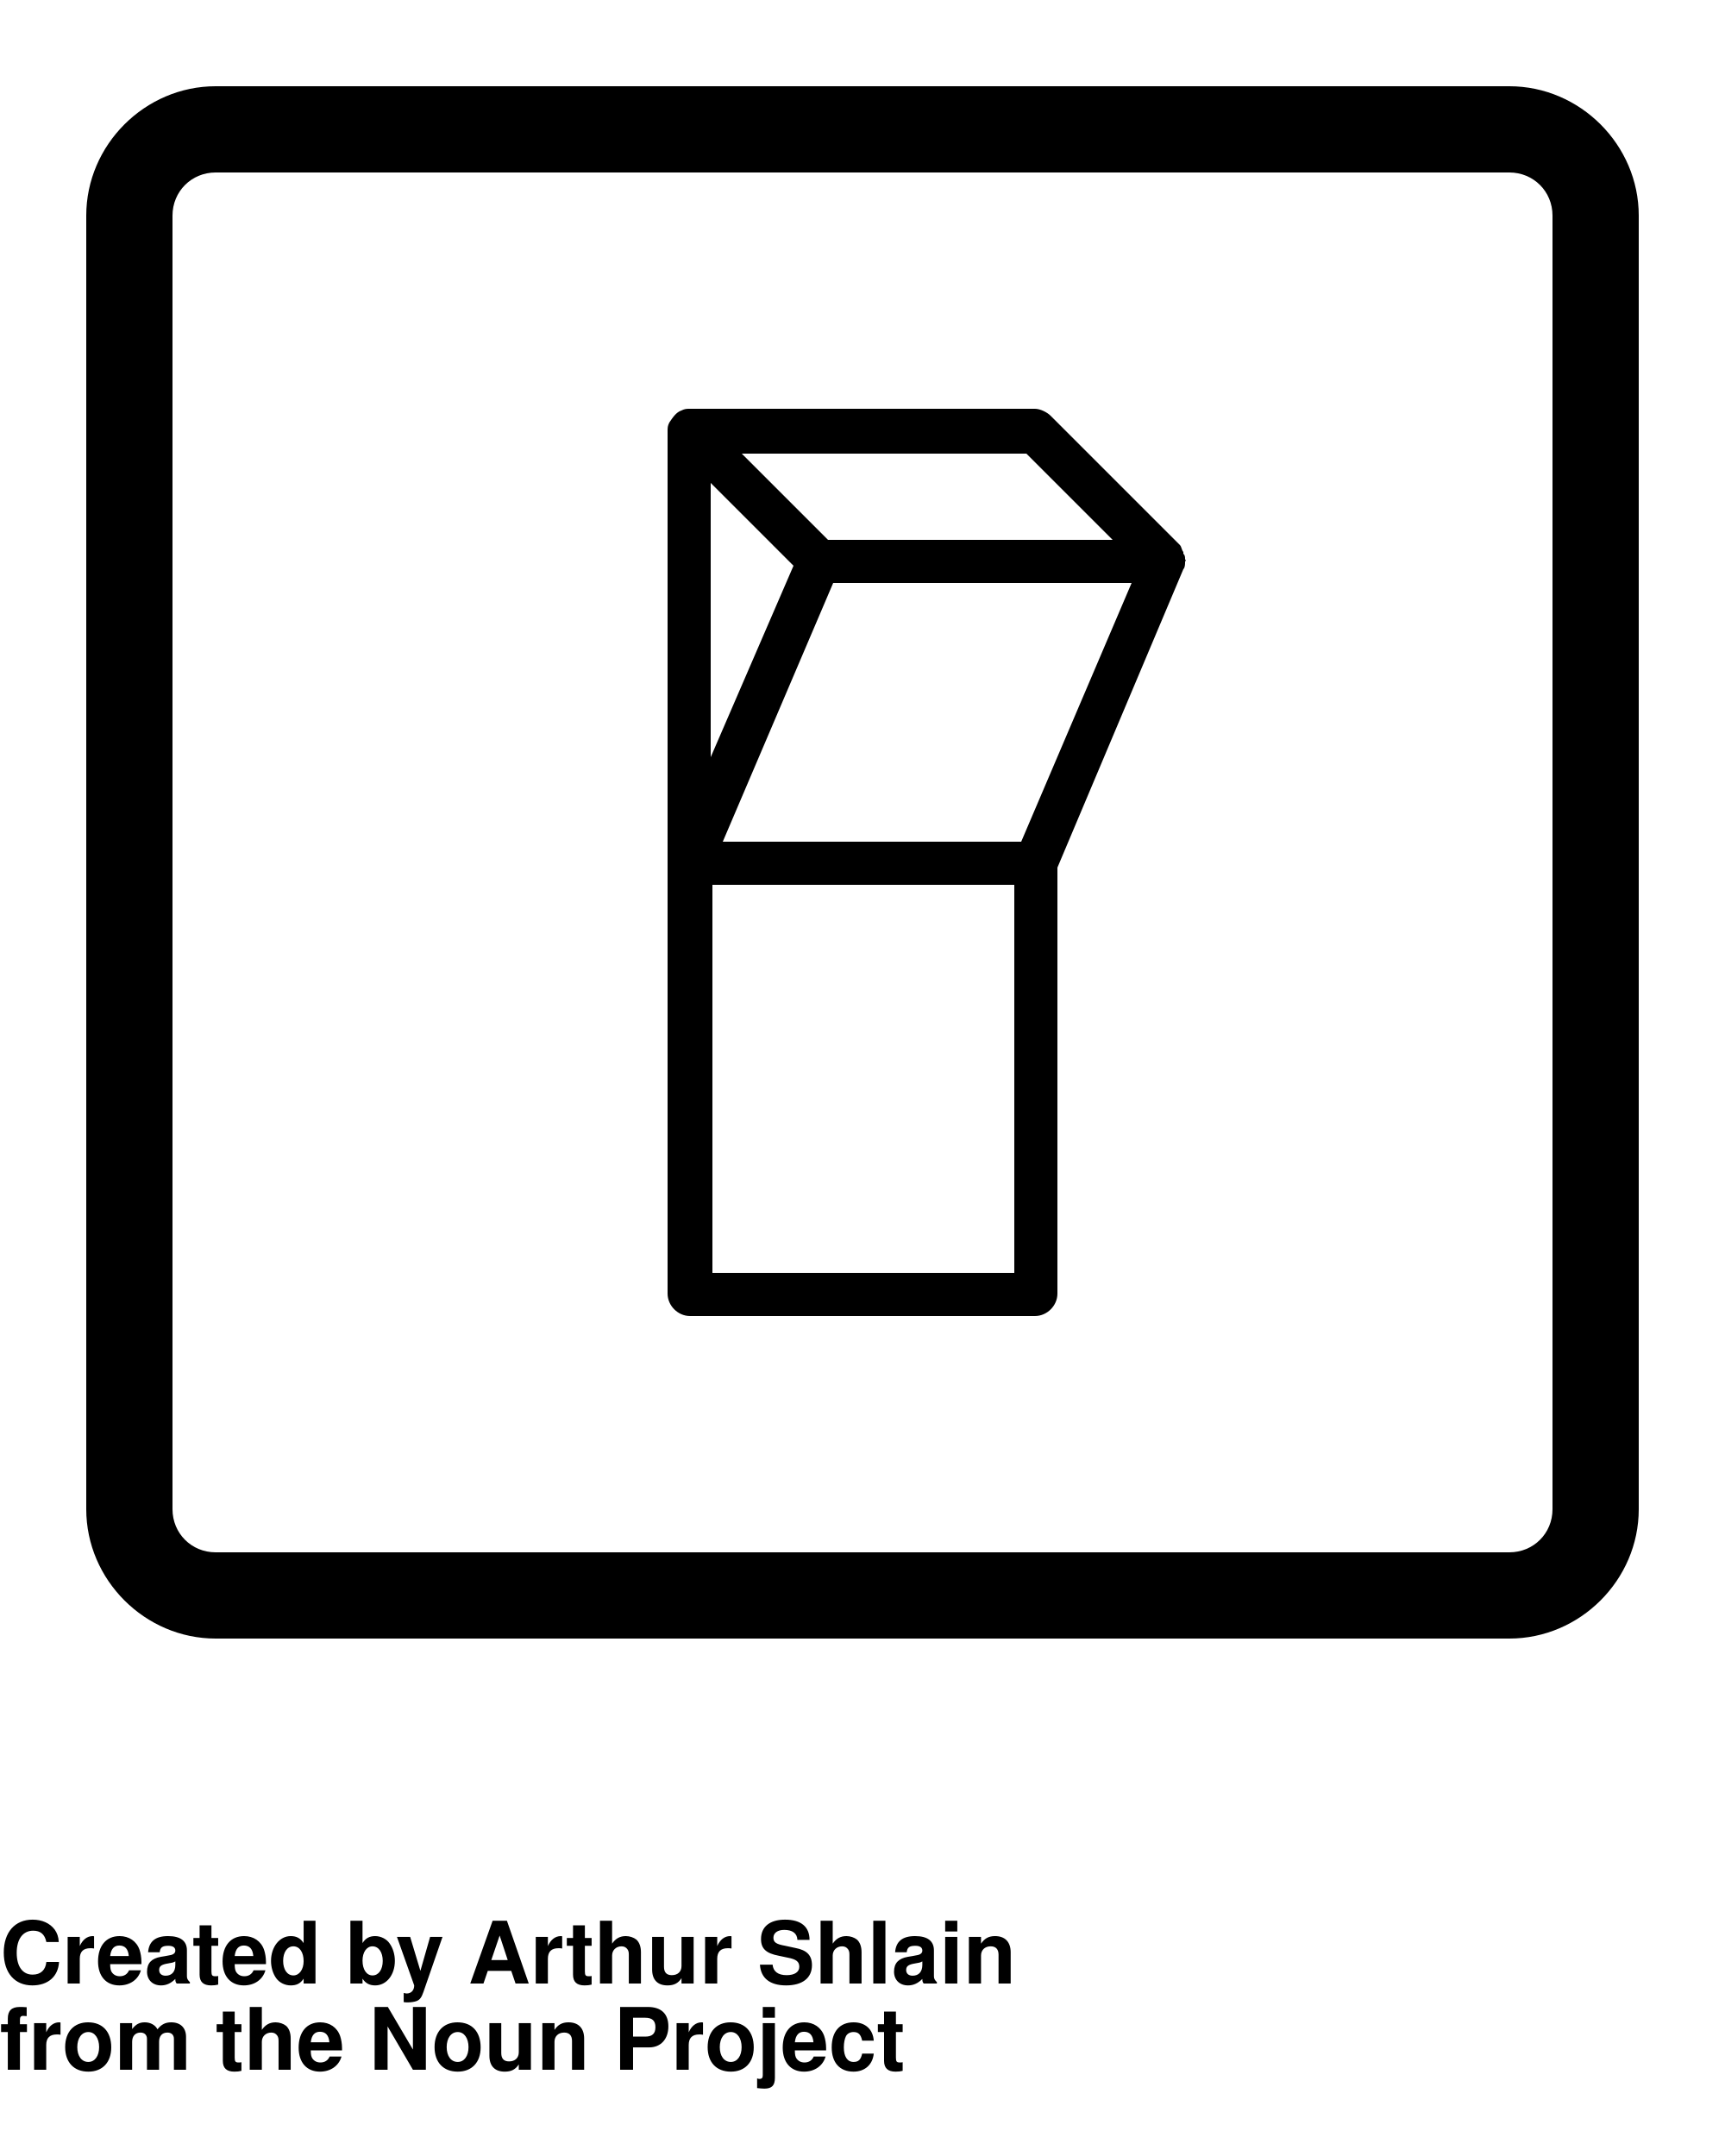
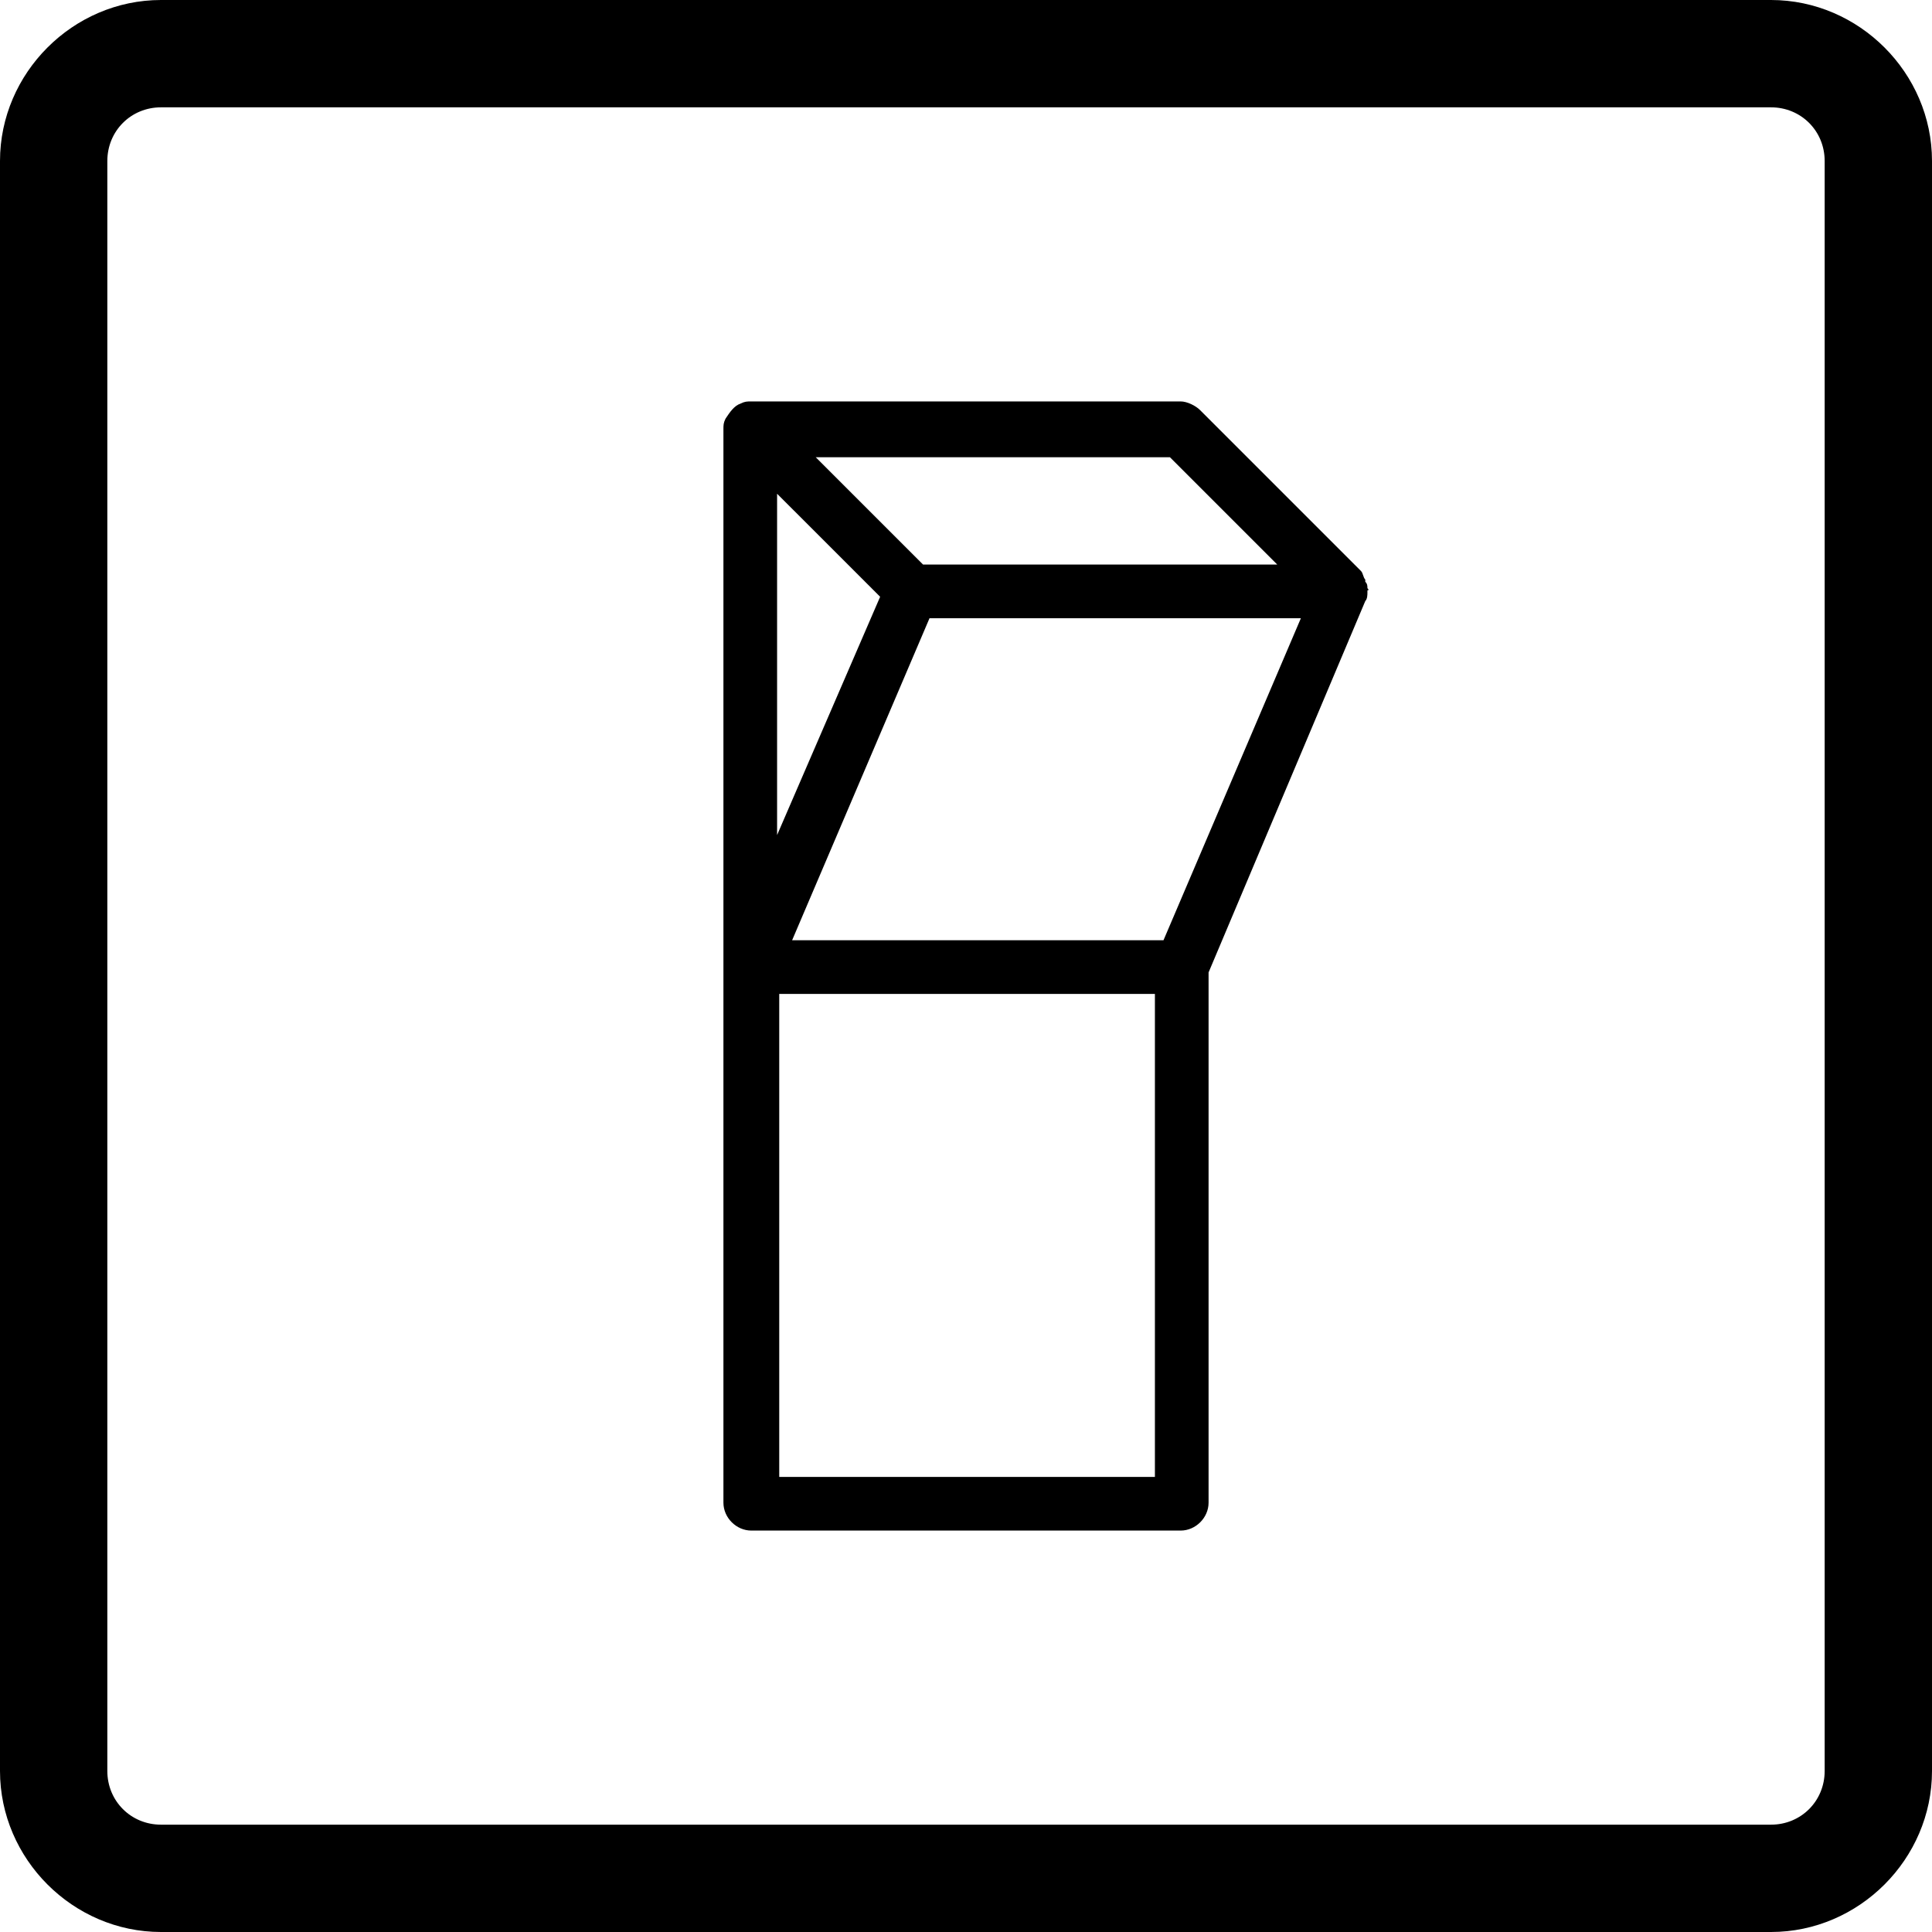
- <svg xmlns="http://www.w3.org/2000/svg" version="1.1" x="0px" y="0px" viewBox="0 0 100 125" enable-background="new 0 0 100 100" xml:space="preserve">
-   <path d="M87.5,5h-75C8.4,5,5,8.4,5,12.5v75c0,4.1,3.4,7.5,7.5,7.5h75c4.1,0,7.5-3.4,7.5-7.5v-75C95,8.4,91.6,5,87.5,5z M90,87.5  c0,1.4-1.1,2.5-2.5,2.5h-75c-1.4,0-2.5-1.1-2.5-2.5v-75c0-1.4,1.1-2.5,2.5-2.5h75c1.4,0,2.5,1.1,2.5,2.5V87.5z" />
-   <path d="M68.7,32.4c0-0.1,0-0.2-0.1-0.3c0,0,0-0.1,0-0.1c-0.1-0.1-0.1-0.3-0.2-0.4c0,0,0,0,0,0l-7.5-7.5c-0.2-0.2-0.6-0.4-0.9-0.4  H40c-0.2,0-0.3,0-0.5,0.1c-0.3,0.1-0.5,0.4-0.7,0.7c-0.1,0.2-0.1,0.3-0.1,0.5v50c0,0.7,0.6,1.3,1.3,1.3h20c0.7,0,1.3-0.6,1.3-1.3  V50.3L68.6,33c0,0,0,0,0,0c0,0,0,0,0,0c0.1-0.1,0.1-0.3,0.1-0.4C68.7,32.5,68.8,32.5,68.7,32.4C68.8,32.5,68.7,32.5,68.7,32.4z   M59.2,48.8H41.9l6.4-15h17.3L59.2,48.8z M46,32.8l-4.8,11.1V28L46,32.8z M64.5,31.3H48l-5-5h16.5L64.5,31.3z M41.3,73.8V51.3h17.5  v22.5H41.3z" />
-   <text x="0" y="115" fill="#000000" font-size="5px" font-weight="bold" font-family="'Helvetica Neue', Helvetica, Arial-Unicode, Arial, Sans-serif">Created by Arthur Shlain</text>
-   <text x="0" y="120" fill="#000000" font-size="5px" font-weight="bold" font-family="'Helvetica Neue', Helvetica, Arial-Unicode, Arial, Sans-serif">from the Noun Project</text>
+ <svg xmlns="http://www.w3.org/2000/svg" version="1.2" viewBox="0 0 90 90" width="90" height="90">
+   <style>
+ 		tspan { white-space:pre } 
+ 		.s0 { fill: #000000 } 
+ 	</style>
+   <path id="Layer" fill-rule="evenodd" class="s0" d="m90 7.5v75c0 4.1-3.4 7.5-7.5 7.5h-75c-4.1 0-7.5-3.4-7.5-7.5v-75c0-4.1 3.4-7.5 7.5-7.5h75c4.1 0 7.5 3.4 7.5 7.5zm-5 0c0-1.4-1.1-2.5-2.5-2.5h-75c-1.4 0-2.5 1.1-2.5 2.5v75c0 1.4 1.1 2.5 2.5 2.5h75c1.4 0 2.5-1.1 2.5-2.5z" />
+   <path id="Layer" fill-rule="evenodd" class="s0" d="m63.7 27.5c0 0 0 0 0 0.1 0 0.1 0 0.3-0.1 0.4l-7.3 17.3v24.7c0 0.7-0.6 1.3-1.3 1.3h-20c-0.7 0-1.3-0.6-1.3-1.3v-50c0-0.2 0-0.3 0.1-0.5 0.2-0.3 0.4-0.6 0.7-0.7 0.2-0.1 0.3-0.1 0.5-0.1h20c0.3 0 0.7 0.2 0.9 0.4l7.5 7.5c0.1 0.1 0.1 0.3 0.2 0.4v0.1c0.1 0.1 0.1 0.2 0.1 0.3 0 0.1 0 0.1 0 0.1zm0-0.1q0.1 0.1 0 0.1 0-0.1 0-0.1zm-3.1 1.4h-17.3l-6.4 15h17.3zm-24.4-5.8v15.9l4.8-11.1zm18.3-1.7h-16.5l5 5h16.5zm-0.7 47.5v-22.5h-17.5v22.5z" />
</svg>
